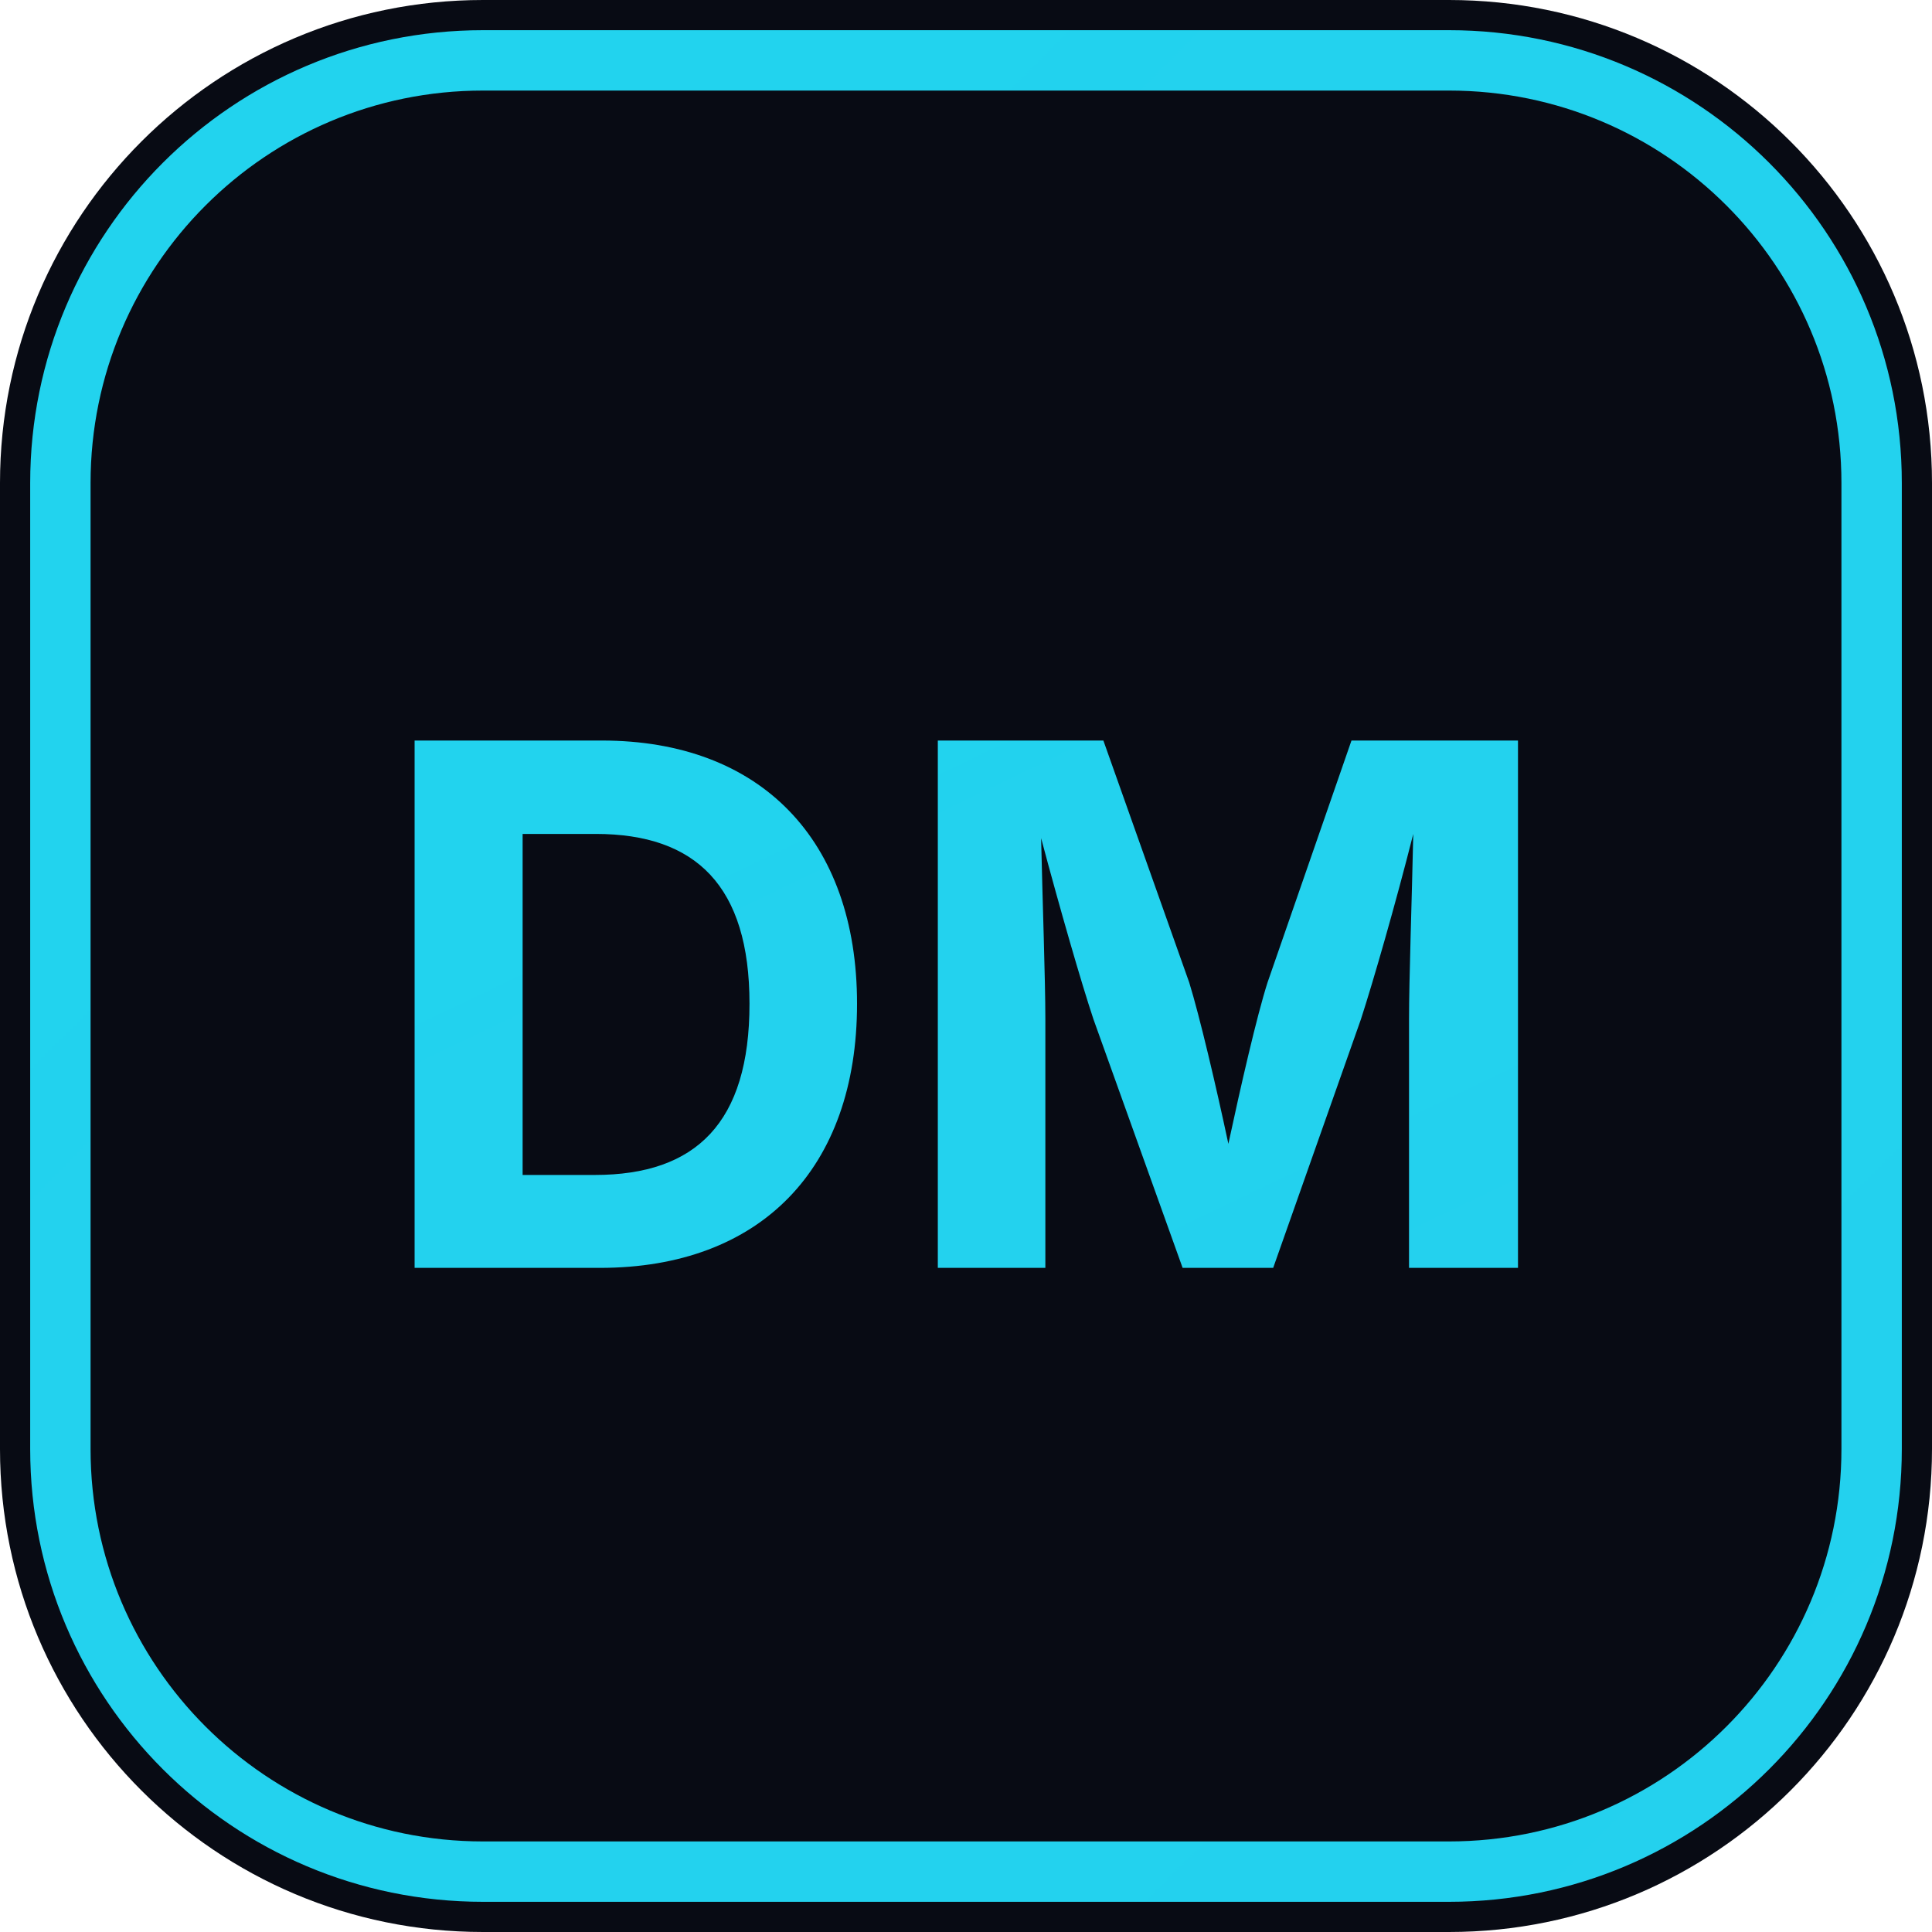
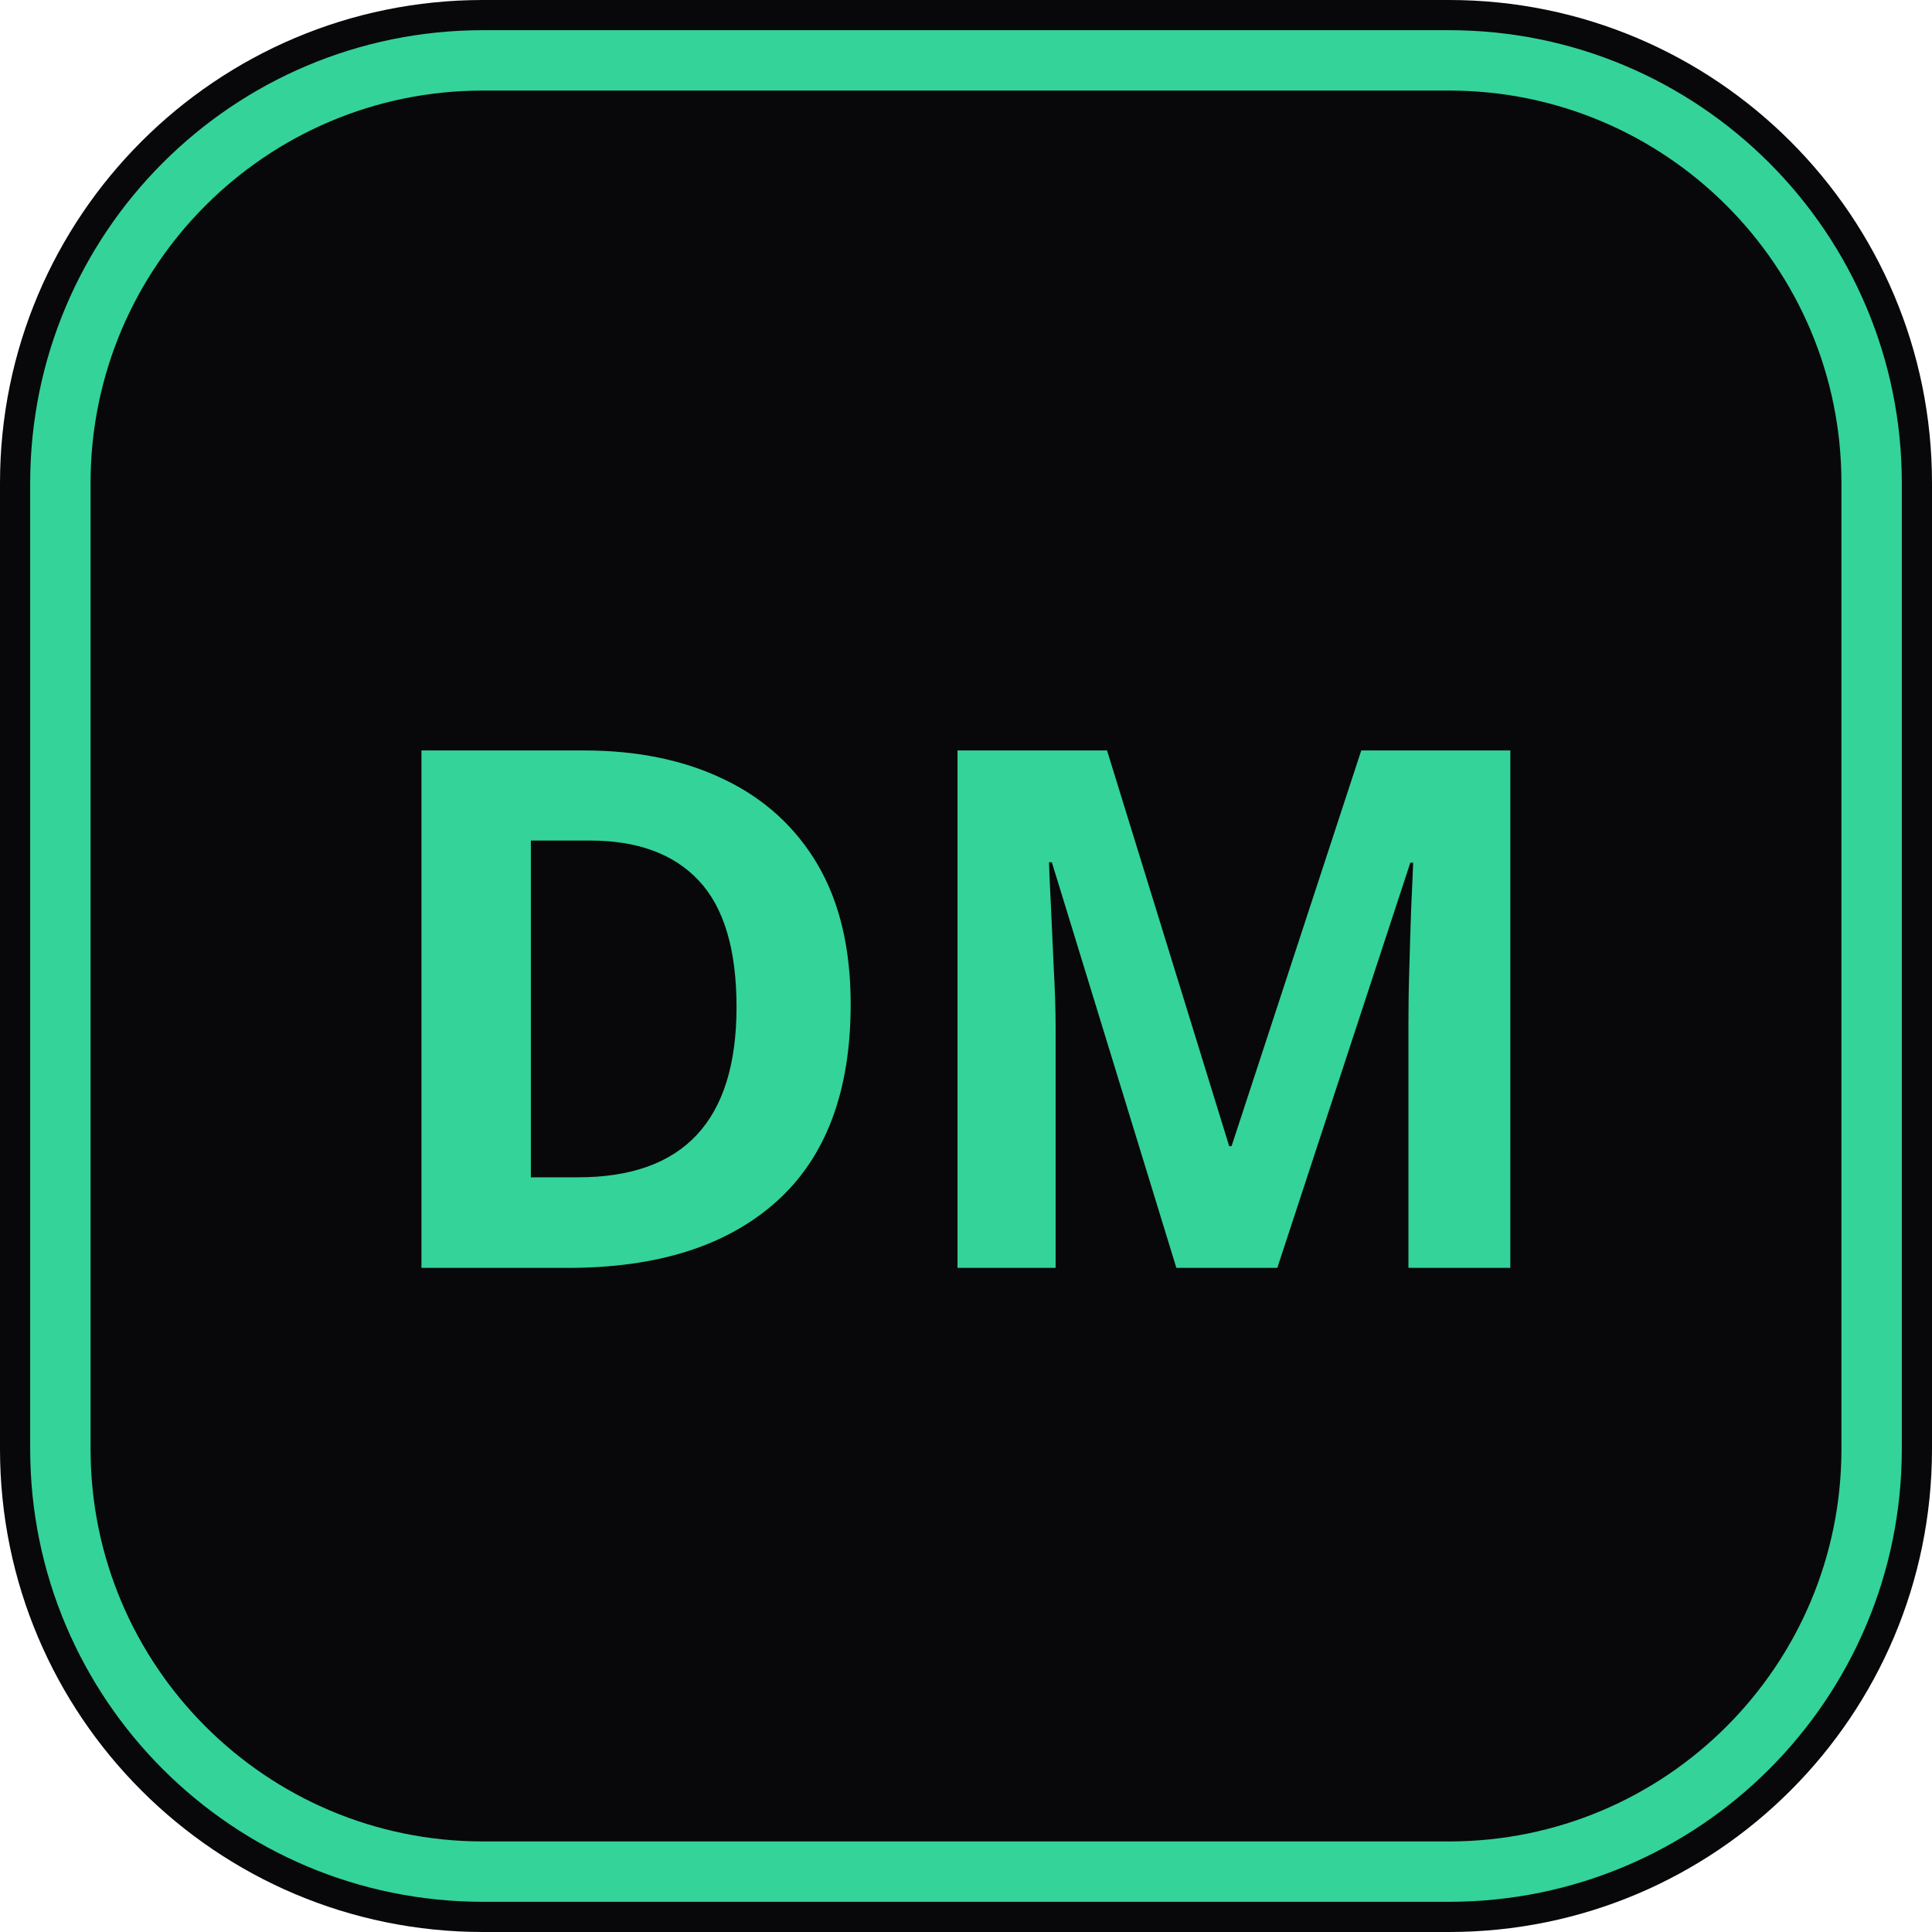
<svg xmlns="http://www.w3.org/2000/svg" viewBox="0 0 64 64" fill="none">
-   <rect width="64" height="64" rx="16" fill="#080B14" />
+   <rect width="64" height="64" rx="16" fill="#08080A" />
  <rect x="2" y="2" width="60" height="60" rx="14" stroke="url(#gradient)" stroke-width="2" />
-   <text x="32" y="42" text-anchor="middle" font-family="Inter, system-ui, sans-serif" font-weight="700" font-size="24" fill="url(#gradient)">DM</text>
+   <text x="32" y="42" text-anchor="middle" font-family="system-ui, sans-serif" font-weight="700" font-size="24" fill="url(#gradient)">DM</text>
  <defs>
    <linearGradient id="gradient" x1="0" y1="0" x2="64" y2="64">
-       <stop offset="0%" stop-color="#22D3EE" />
-       <stop offset="100%" stop-color="#8B5CF6" />
+       <stop offset="0%" stop-color="#34D399" />
+       <stop offset="100%" stop-color="#10B981" />
    </linearGradient>
  </defs>
</svg>
